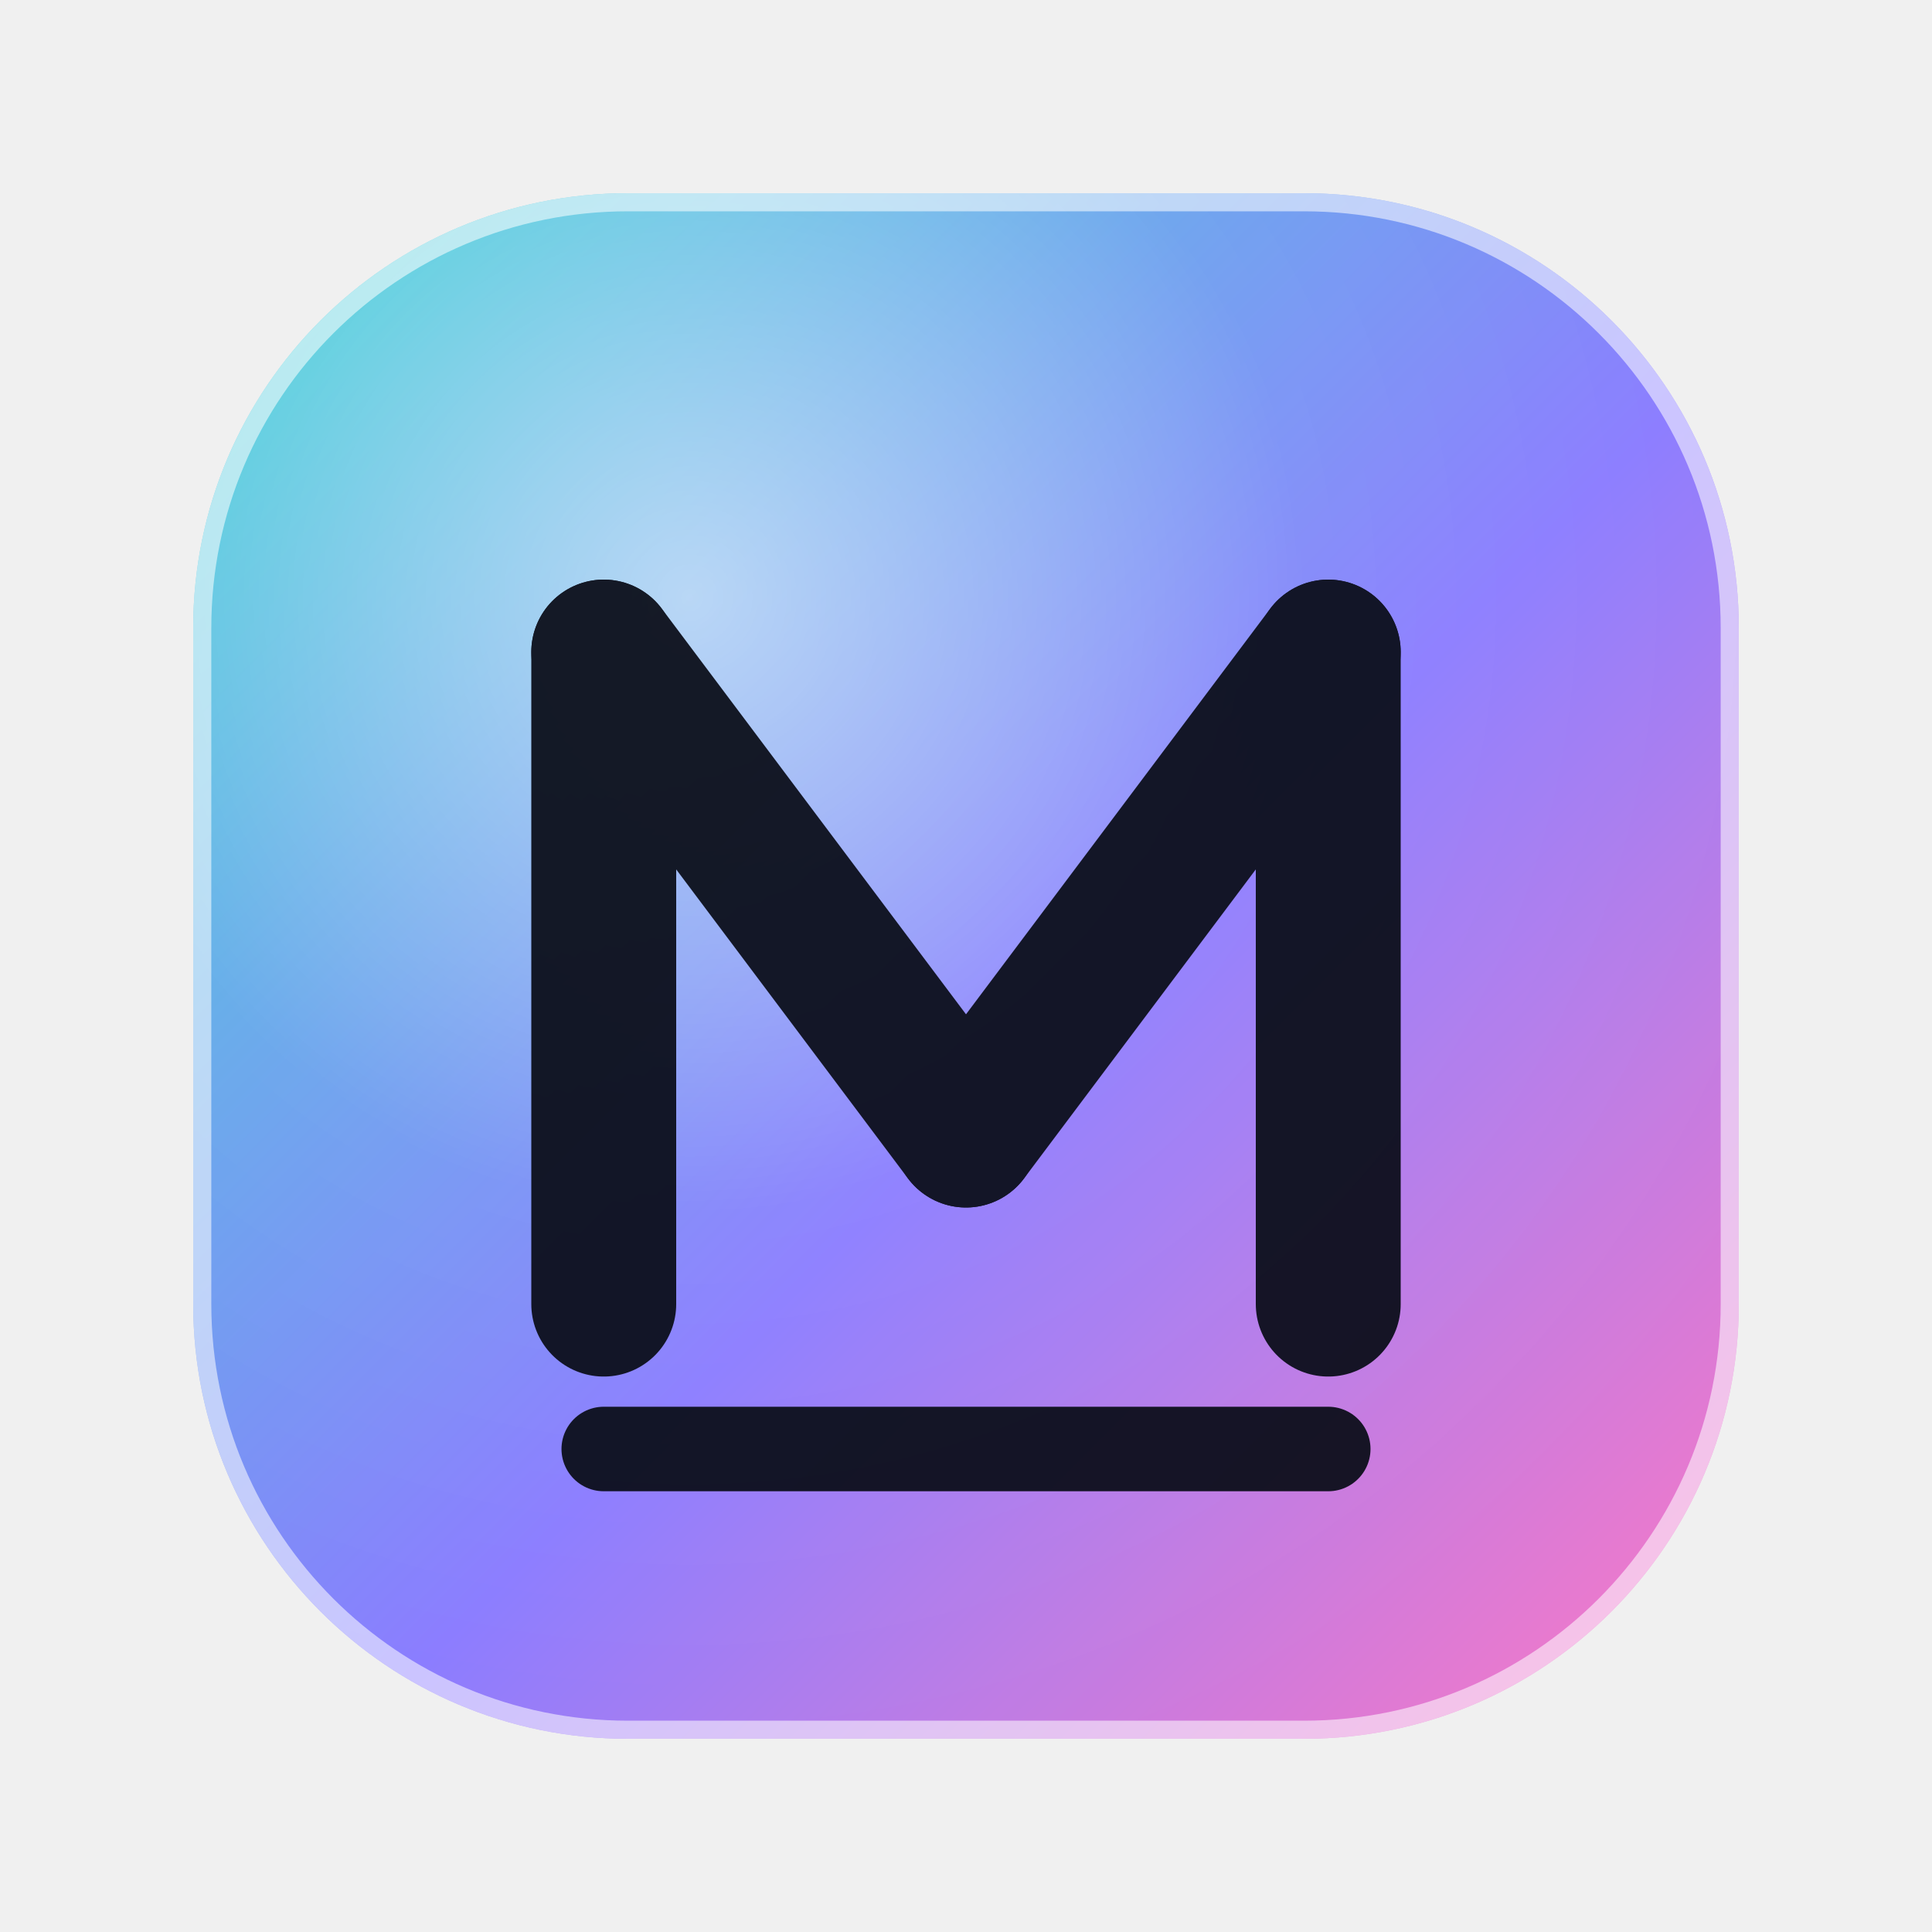
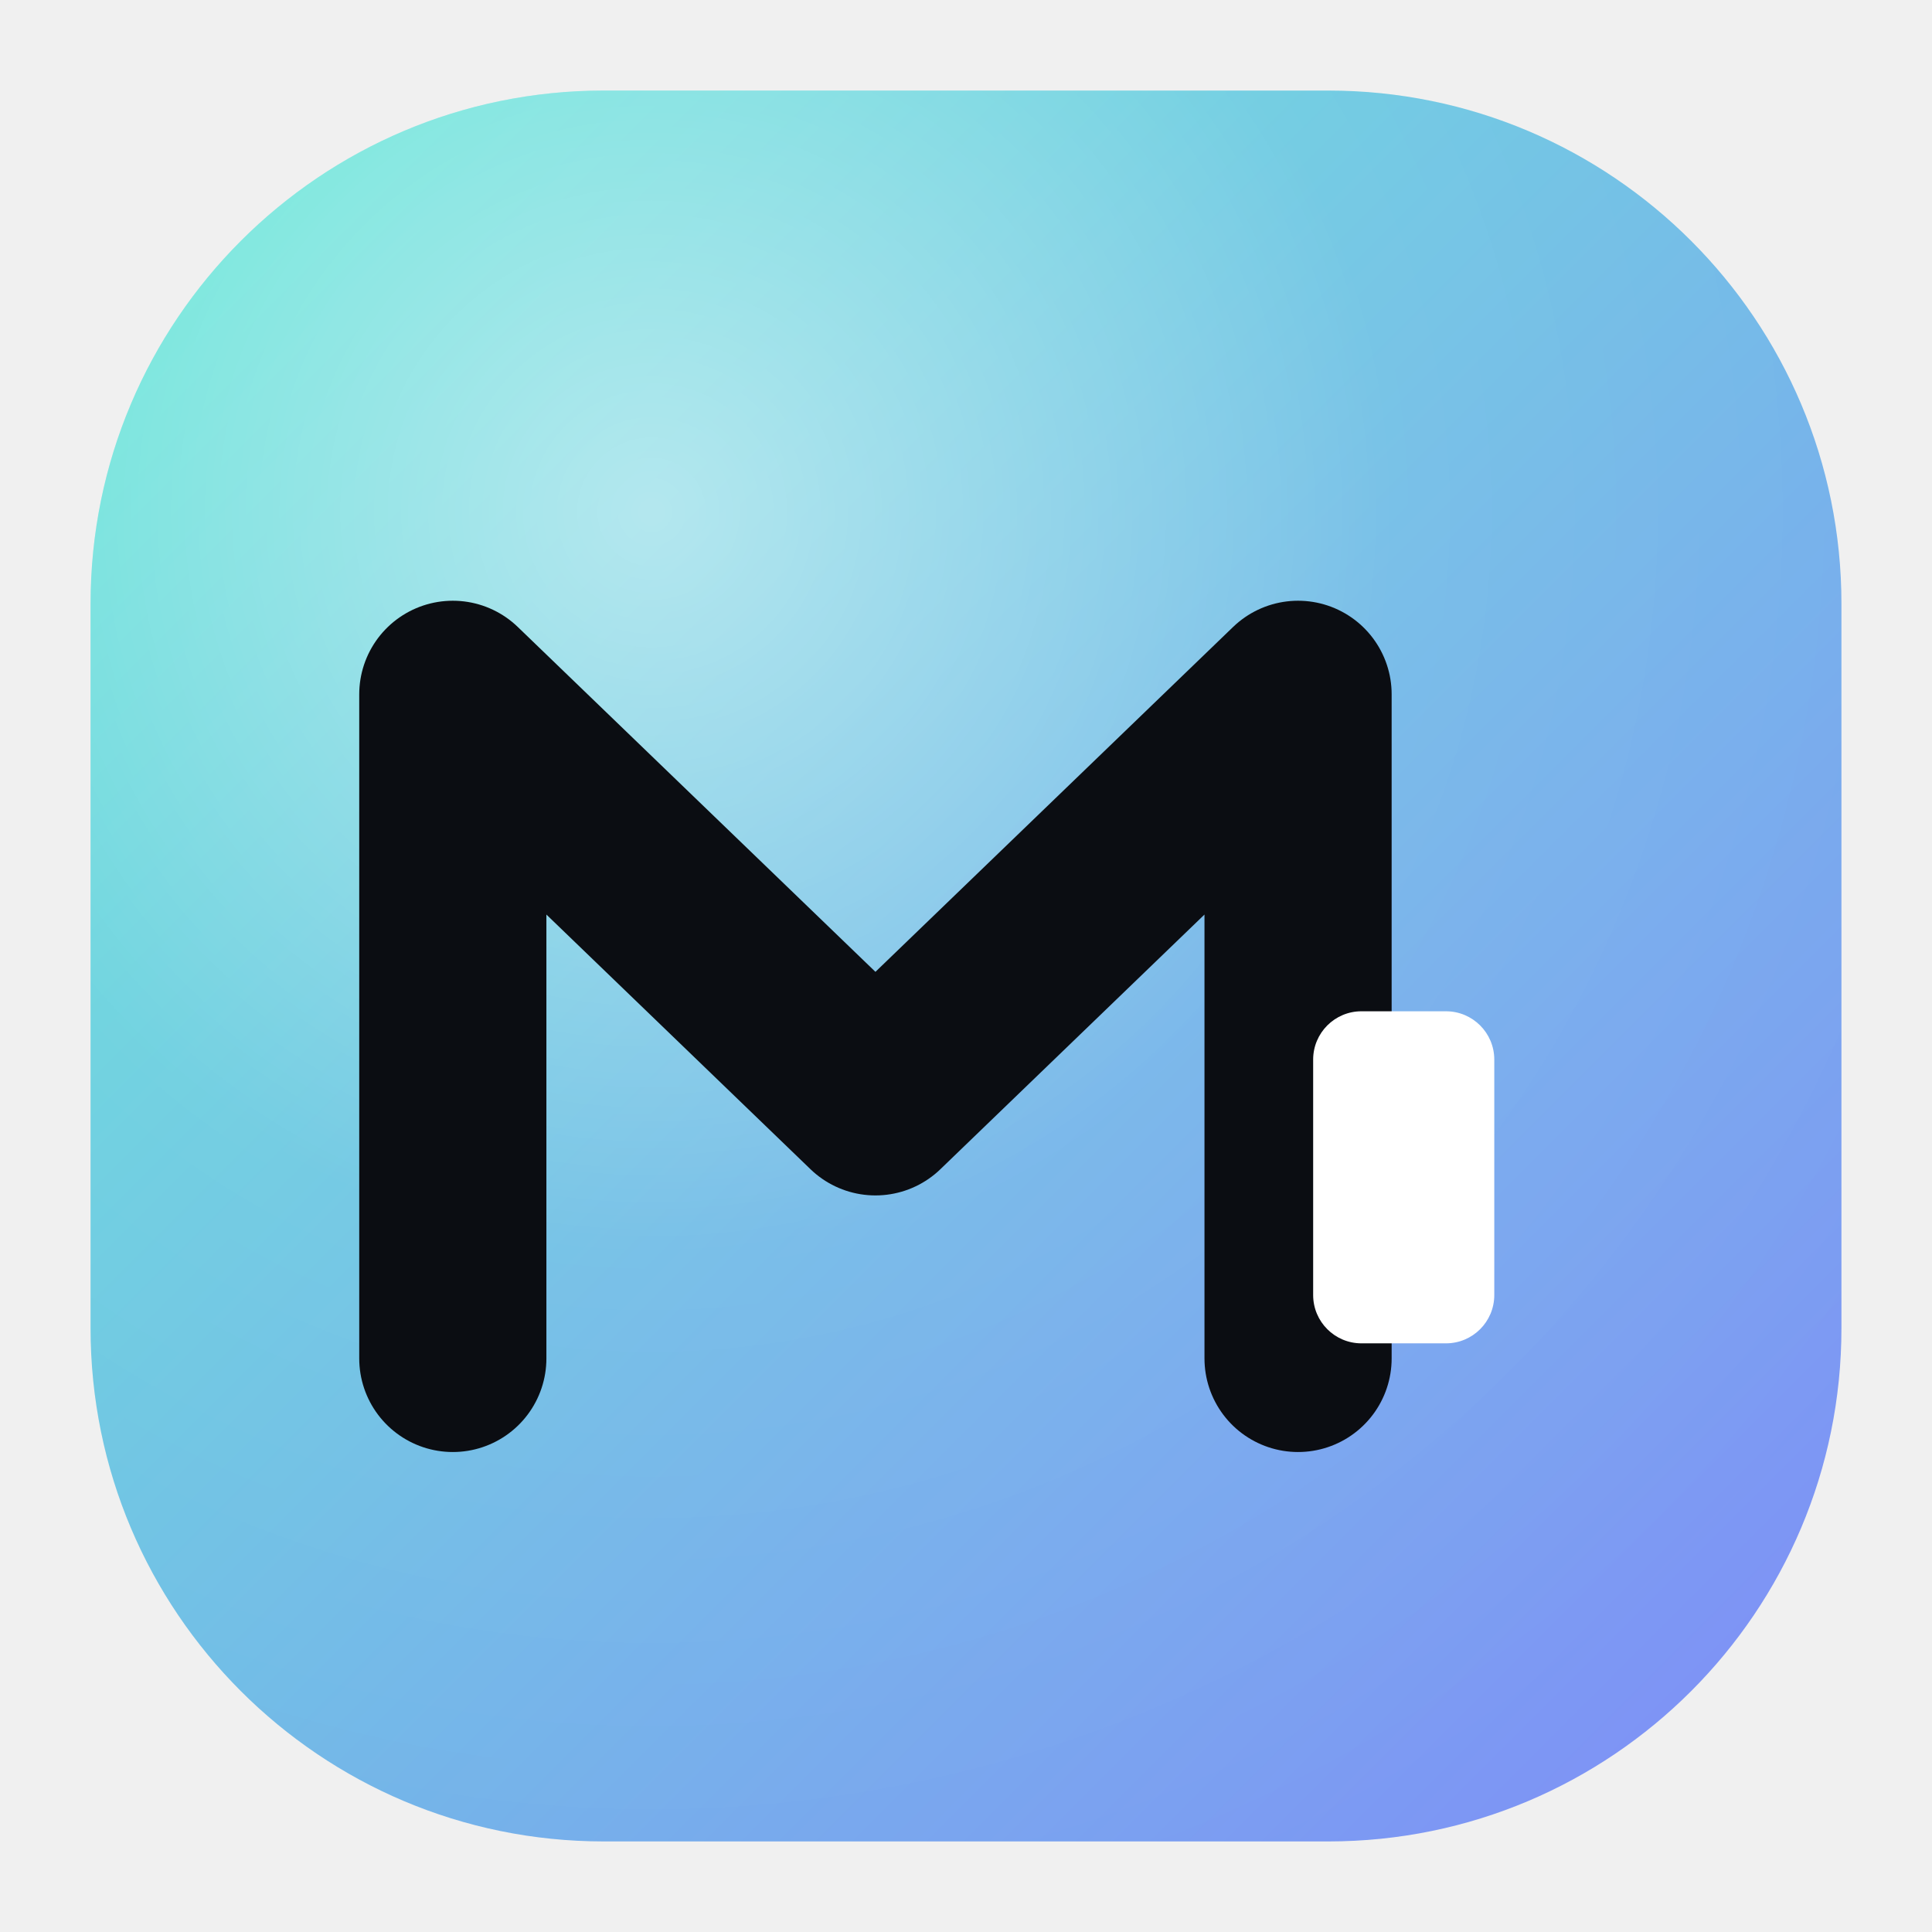
- <svg xmlns="http://www.w3.org/2000/svg" width="160" height="160" viewBox="0 0 160 160" role="img" aria-label="moxsh logo">
+ <svg xmlns="http://www.w3.org/2000/svg" viewBox="0 0 64 64" role="img" aria-label="MoX">
  <defs>
-     <linearGradient id="mg" x1="0" y1="0" x2="1" y2="1">
-       <stop offset="0" stop-color="#37d5d3" />
-       <stop offset="0.55" stop-color="#8a7bff" />
-       <stop offset="1" stop-color="#ff7ac3" />
+     <linearGradient id="moxg" x1="0" y1="0" x2="1" y2="1">
+       <stop offset="0" stop-color="#5eead4" />
+       <stop offset="1" stop-color="#818cf8" />
    </linearGradient>
-     <radialGradient id="sheen" cx="0.32" cy="0.26" r="0.8">
-       <stop offset="0" stop-color="#ffffff" stop-opacity="0.55" />
-       <stop offset="0.5" stop-color="#ffffff" stop-opacity="0.06" />
+     <radialGradient id="moxsheen" cx="0.32" cy="0.24" r="0.85">
+       <stop offset="0" stop-color="#ffffff" stop-opacity="0.5" />
+       <stop offset="0.5" stop-color="#ffffff" stop-opacity="0.07" />
      <stop offset="1" stop-color="#ffffff" stop-opacity="0" />
    </radialGradient>
  </defs>
-   <rect x="16" y="16" width="128" height="128" rx="36" fill="url(#mg)" />
-   <rect x="16" y="16" width="128" height="128" rx="36" fill="url(#sheen)" />
-   <rect x="16.75" y="16.75" width="126.5" height="126.5" rx="35.25" fill="none" stroke="#ffffff" stroke-opacity="0.55" stroke-width="1.5" />
-   <g fill="none" stroke="#0b0e1a" stroke-width="12" stroke-linecap="round" stroke-linejoin="round" opacity="0.94">
-     <path d="M50 54 L50 108" />
-     <path d="M50 54 L80 94" />
-     <path d="M80 94 L110 54" />
-     <path d="M110 54 L110 108" />
-   </g>
-   <path d="M50 120 L110 120" stroke="#0b0e1a" stroke-width="7" stroke-linecap="round" opacity="0.94" />
+   <rect x="3" y="3" width="58" height="58" rx="17" fill="url(#moxg)" />
+   <rect x="3" y="3" width="58" height="58" rx="17" fill="url(#moxsheen)" />
+   <path d="M15 45 V23 L29 36.5 L43 23 V45" fill="none" stroke="#0b0d12" stroke-width="6.2" stroke-linecap="round" stroke-linejoin="round" />
+   <rect x="43.5" y="33.5" width="6" height="11" rx="1.6" fill="#ffffff" />
</svg>
